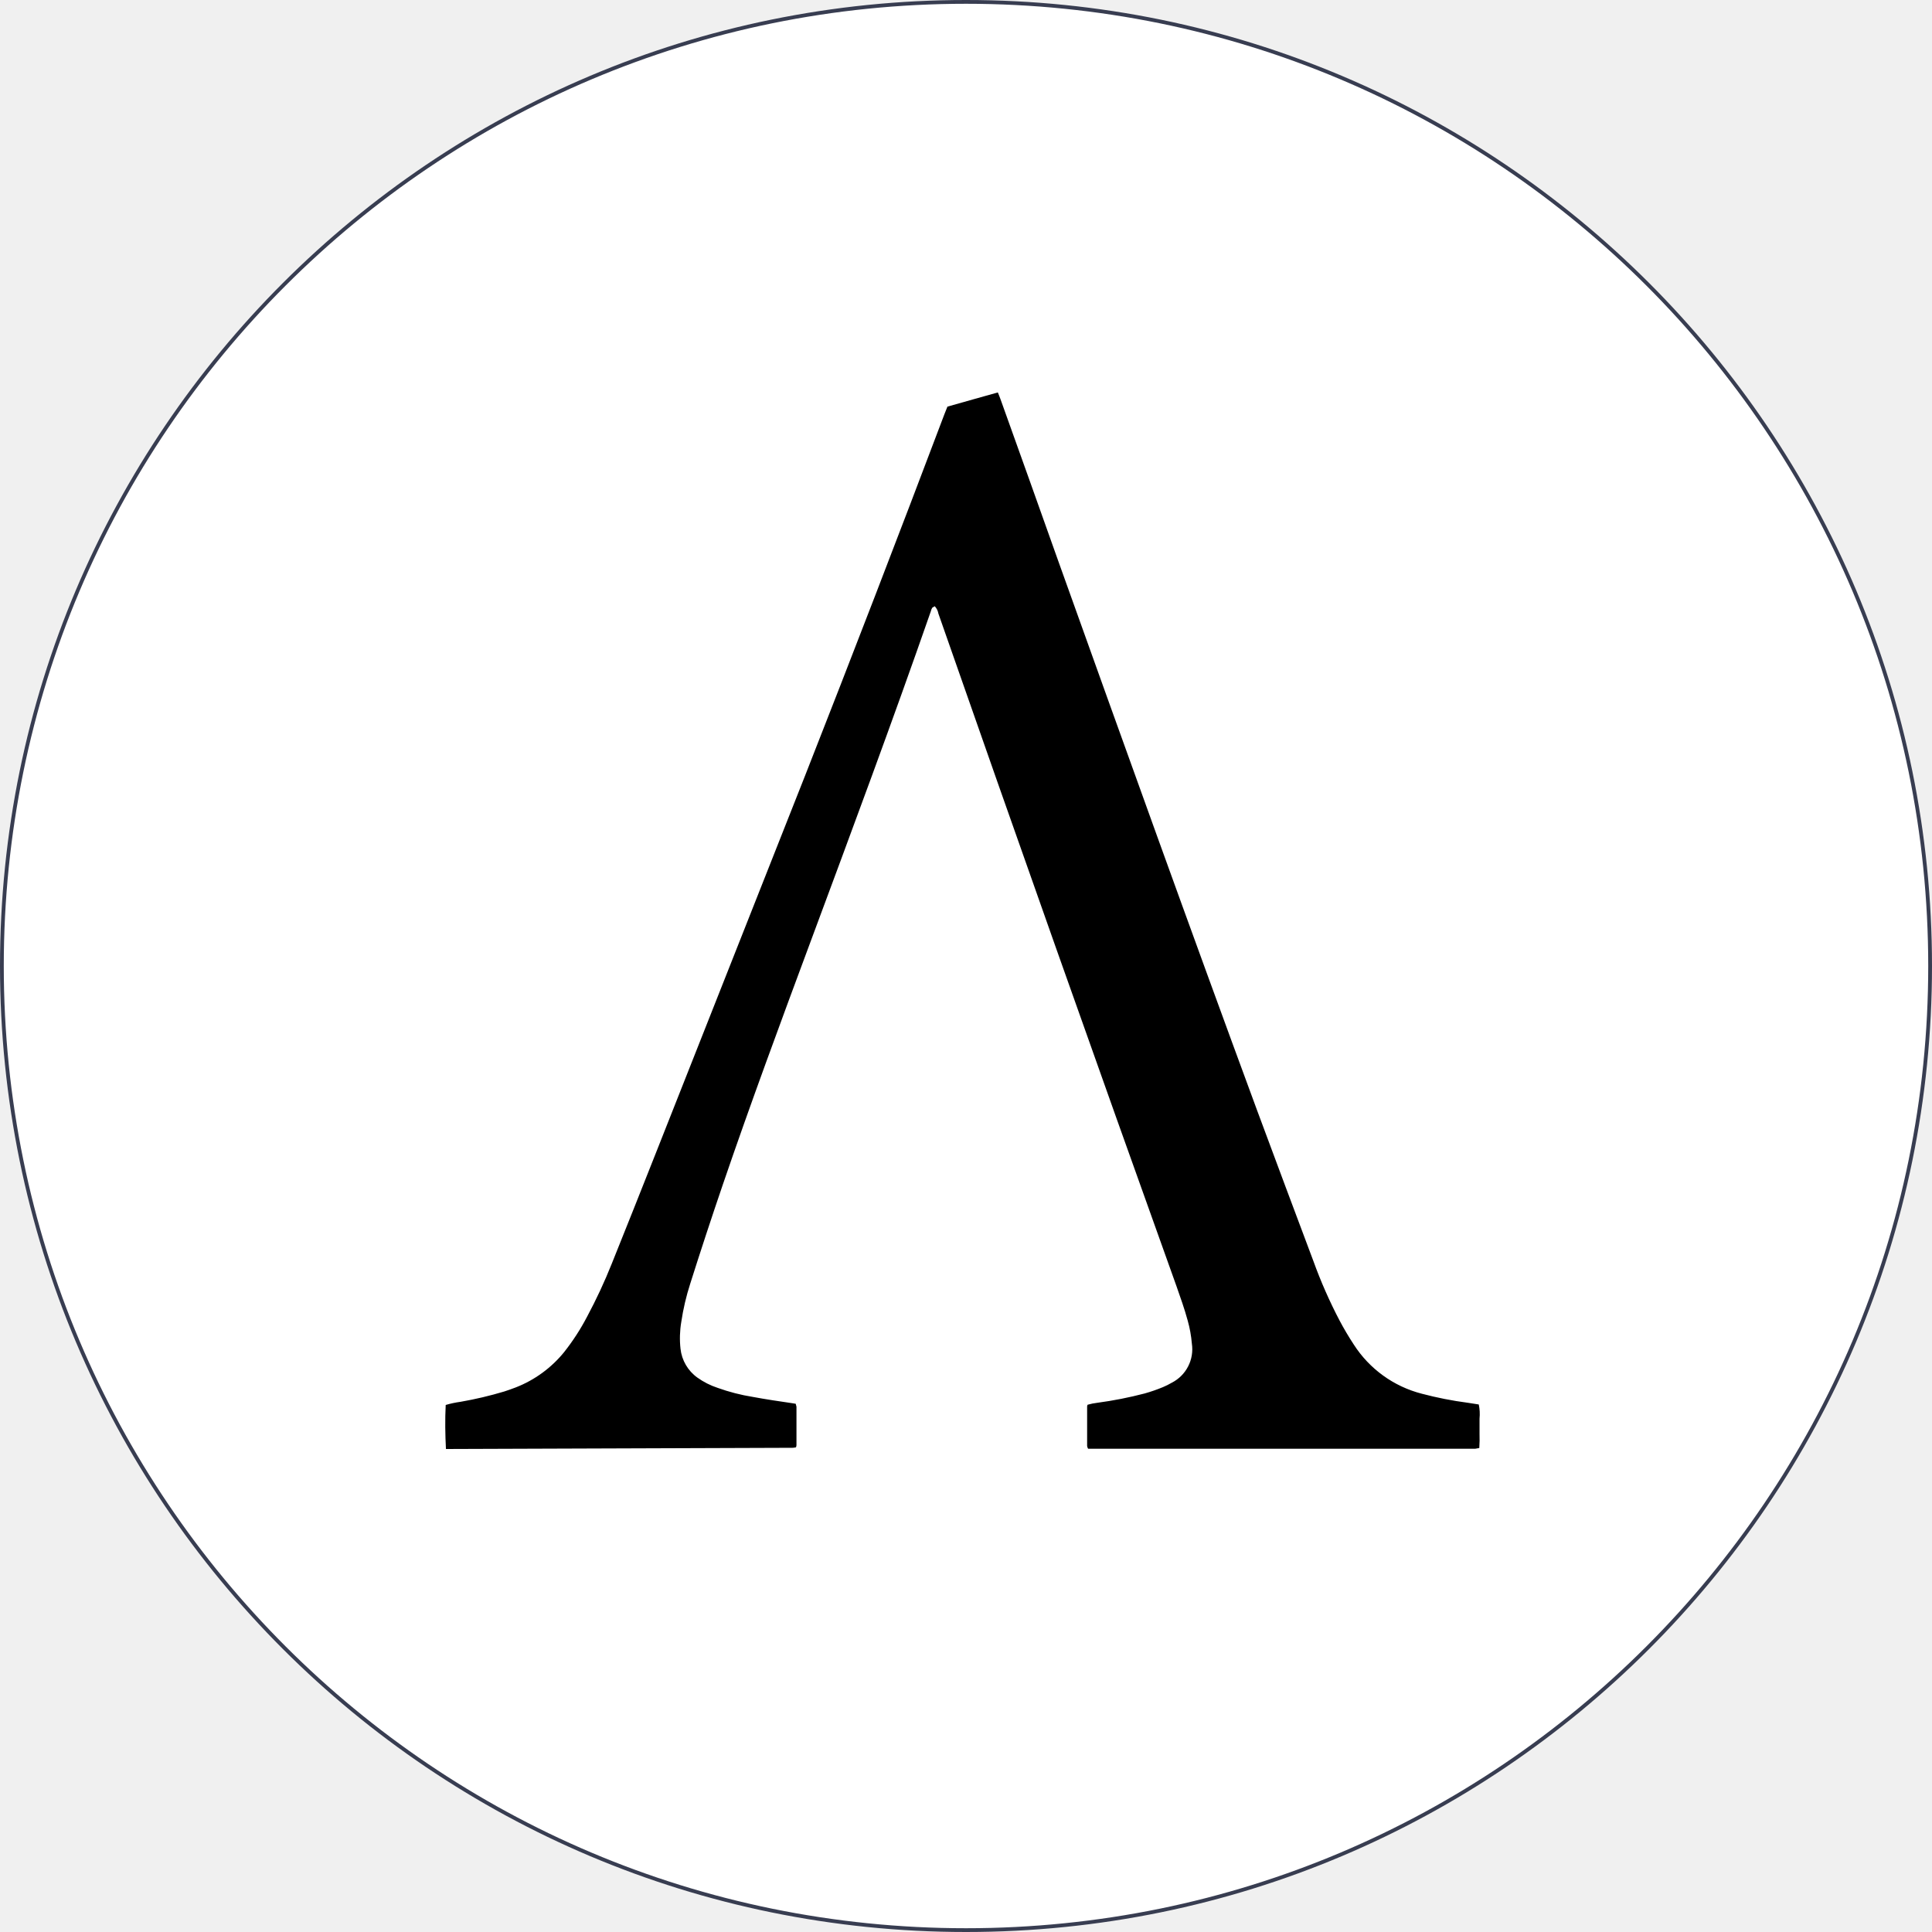
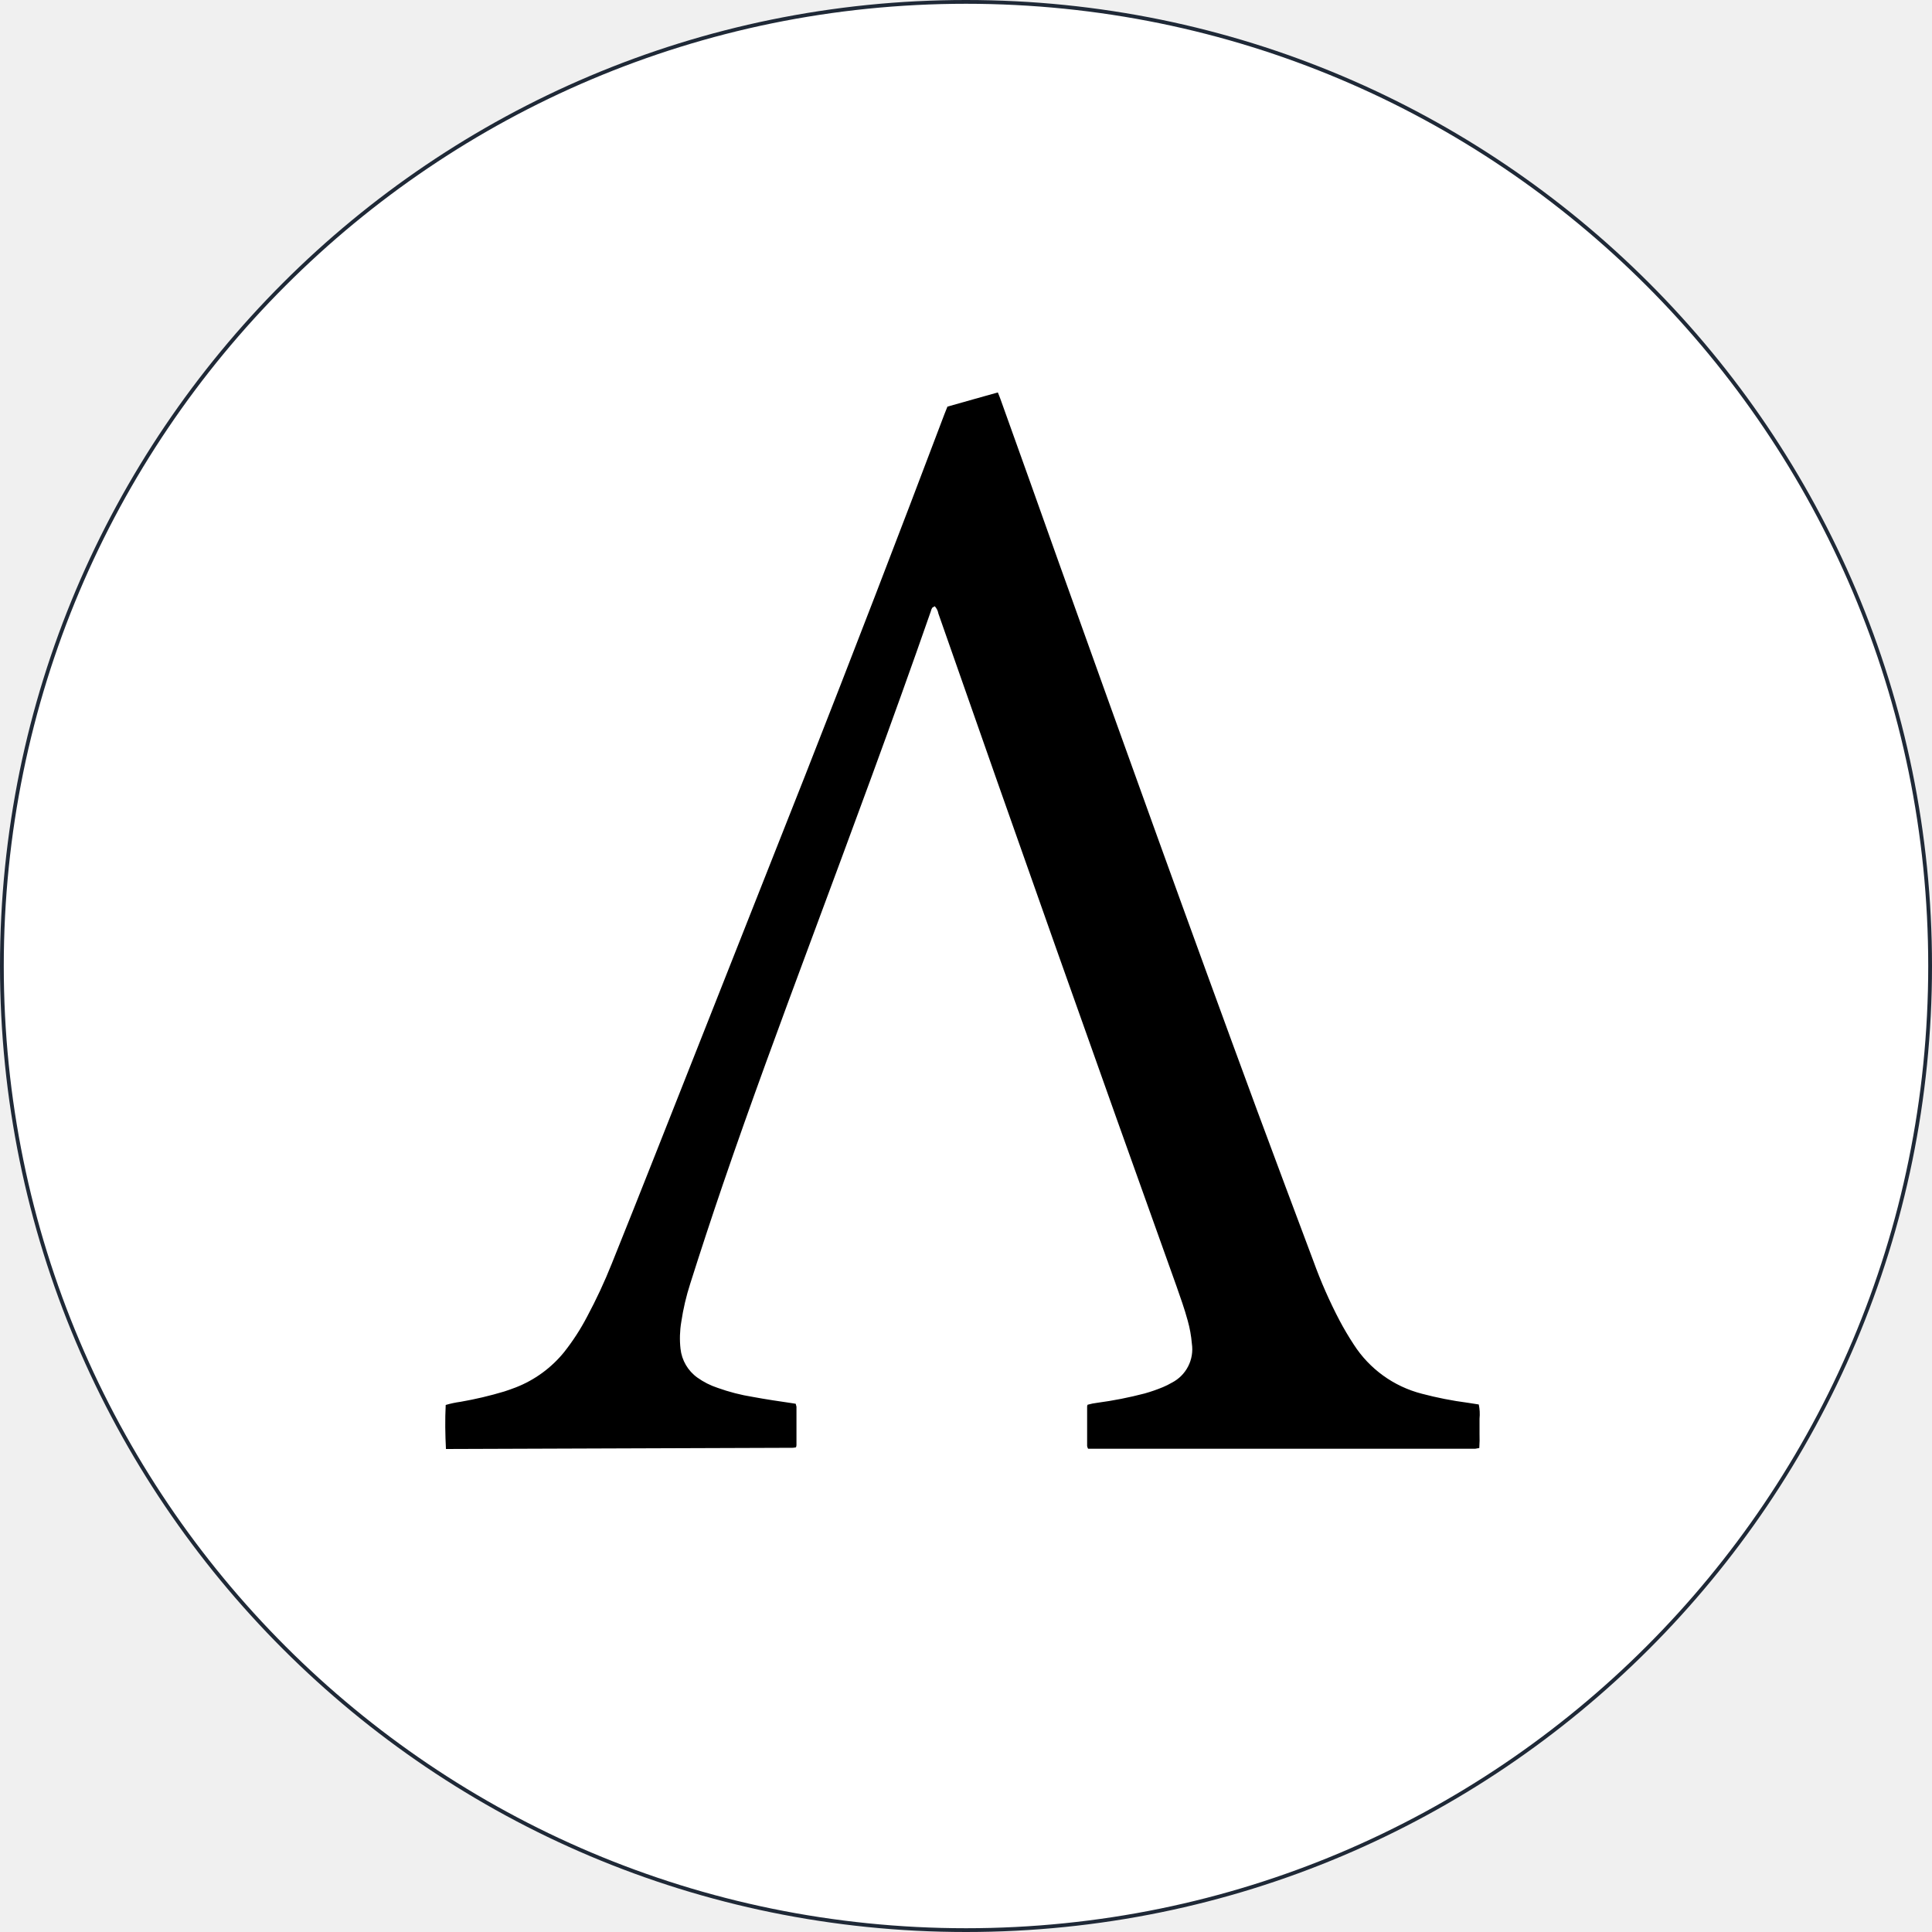
<svg xmlns="http://www.w3.org/2000/svg" width="256" height="256" viewBox="0 0 256 256" fill="none">
-   <path d="M255.75 128c0 70.554-57.196 127.75-127.75 127.75S.25 198.554.25 128 57.446.25 128 .25 255.75 57.446 255.75 128Z" fill="#fff" stroke="#383D51" stroke-width=".5" />
+   <path d="M255.75 128c0 70.554-57.196 127.75-127.75 127.75S.25 198.554.25 128 57.446.25 128 .25 255.75 57.446 255.75 128Z" fill="#fff" stroke="#1F2937" stroke-width=".5" />
  <path d="M59.09 192c-.1-1.945-.13-3.89-.032-5.835.648-.19 1.308-.331 1.977-.421a49.831 49.831 0 0 0 5.77-1.361c.52-.162 1.037-.357 1.556-.551a15.505 15.505 0 0 0 6.386-4.668 29.888 29.888 0 0 0 3.047-4.7 69.33 69.33 0 0 0 3.274-7.034c1.945-4.862 3.89-9.692 5.8-14.554l19.839-50.176a3895.314 3895.314 0 0 0 18.445-47.848l.389-.972c2.239-.616 4.408-1.264 6.677-1.88.13.324.259.616.357.908a6493.547 6493.547 0 0 1 7.65 21.426c8.72 24.344 17.439 48.655 26.386 72.9 2.464 6.613 4.927 13.258 7.423 19.87a63.172 63.172 0 0 0 3.468 7.877c.583 1.1 1.2 2.139 1.88 3.177a15.21 15.21 0 0 0 9.011 6.515c2.004.531 4.039.931 6.094 1.2l1.459.227c.129.618.163 1.252.1 1.88v1.977c.022.637.011 1.276-.032 1.912-.194.032-.357.065-.551.1H144.18a1.169 1.169 0 0 1-.13-.357v-5.252a.623.623 0 0 1 .065-.227 8.355 8.355 0 0 1 1.3-.259 51.966 51.966 0 0 0 6.256-1.232 21.558 21.558 0 0 0 2.431-.843 9.768 9.768 0 0 0 1.167-.583 4.982 4.982 0 0 0 2.658-5.186 16.25 16.25 0 0 0-.551-3.047c-.421-1.556-.972-3.079-1.491-4.57A11668.71 11668.71 0 0 1 124.341 81.3a1.847 1.847 0 0 0-.486-.972 2.89 2.89 0 0 0-.324.194c-.092.15-.158.314-.194.486-5.089 14.619-10.5 29.141-15.883 43.63-3.988 10.733-7.974 21.495-11.674 32.321a613.2 613.2 0 0 0-4.31 13.1 31.69 31.69 0 0 0-1.2 5.122 12.875 12.875 0 0 0-.1 3.533 5.428 5.428 0 0 0 2.236 3.825 9.999 9.999 0 0 0 2.69 1.361 25.92 25.92 0 0 0 4.668 1.2c1.75.324 3.5.583 5.284.843.13.032.227.032.389.065l.1.389v5.089a.945.945 0 0 1-.065.292 2.481 2.481 0 0 1-.486.065h-.681L59.09 192Z" fill="#000" />
</svg>
